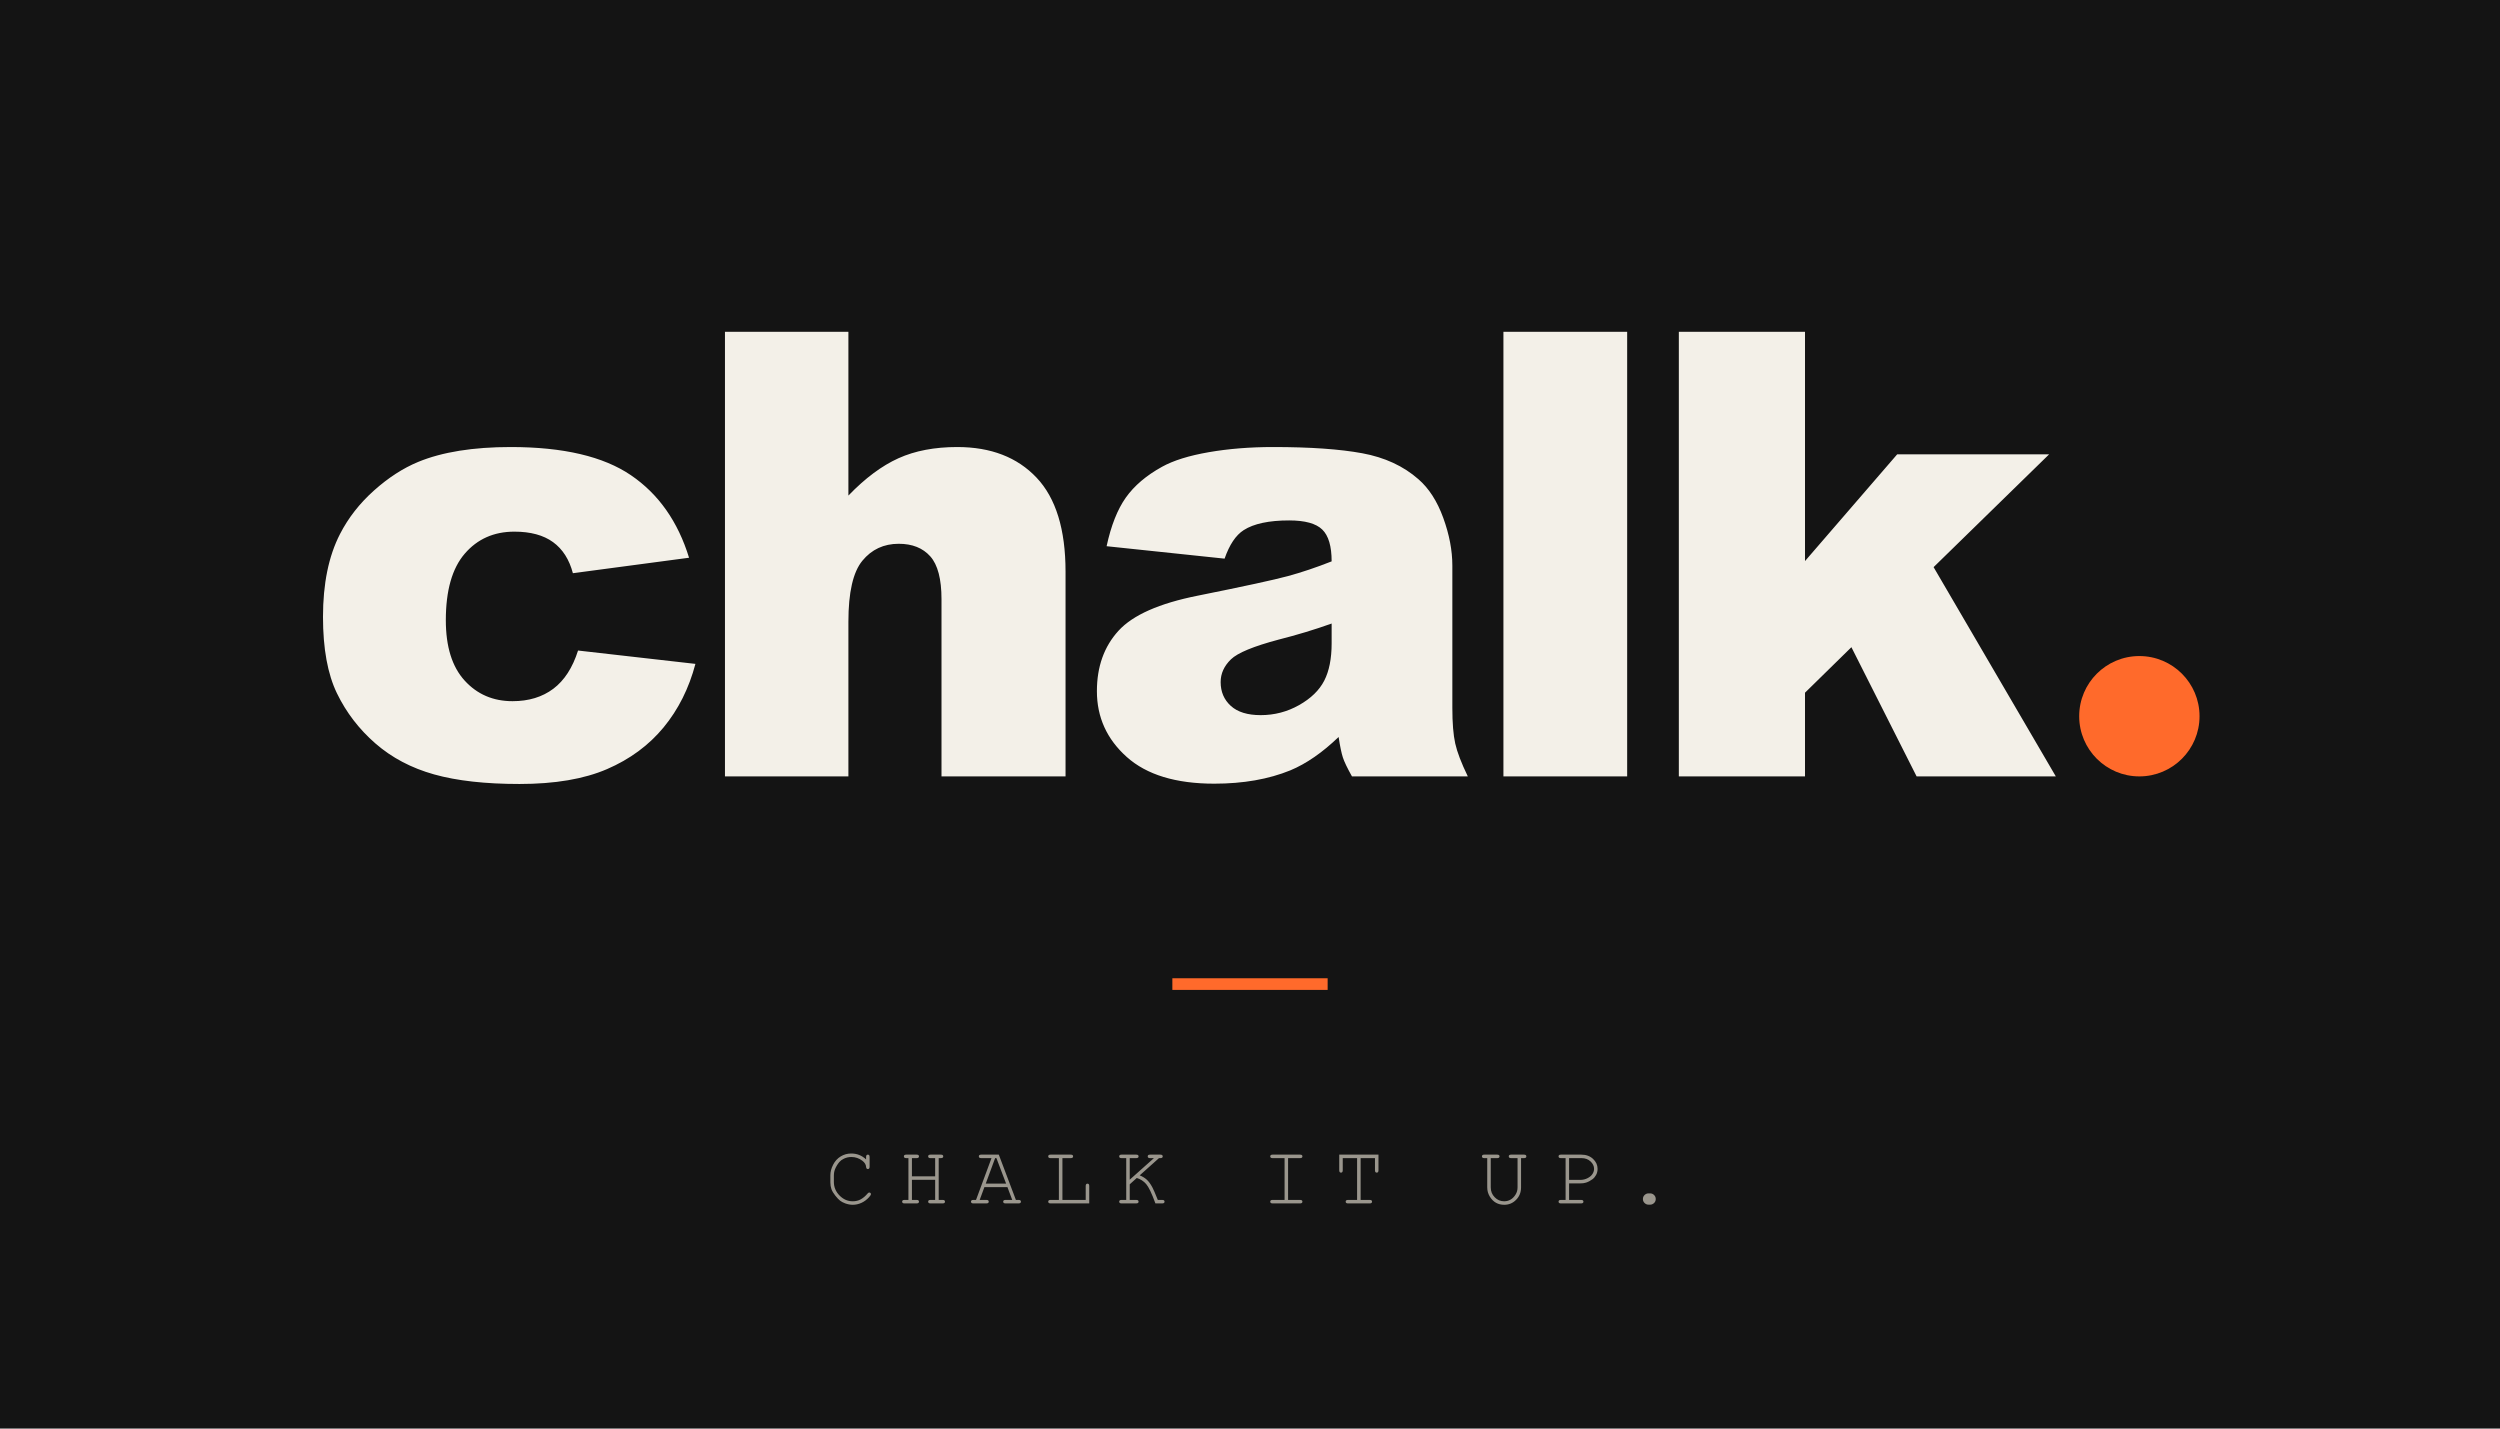
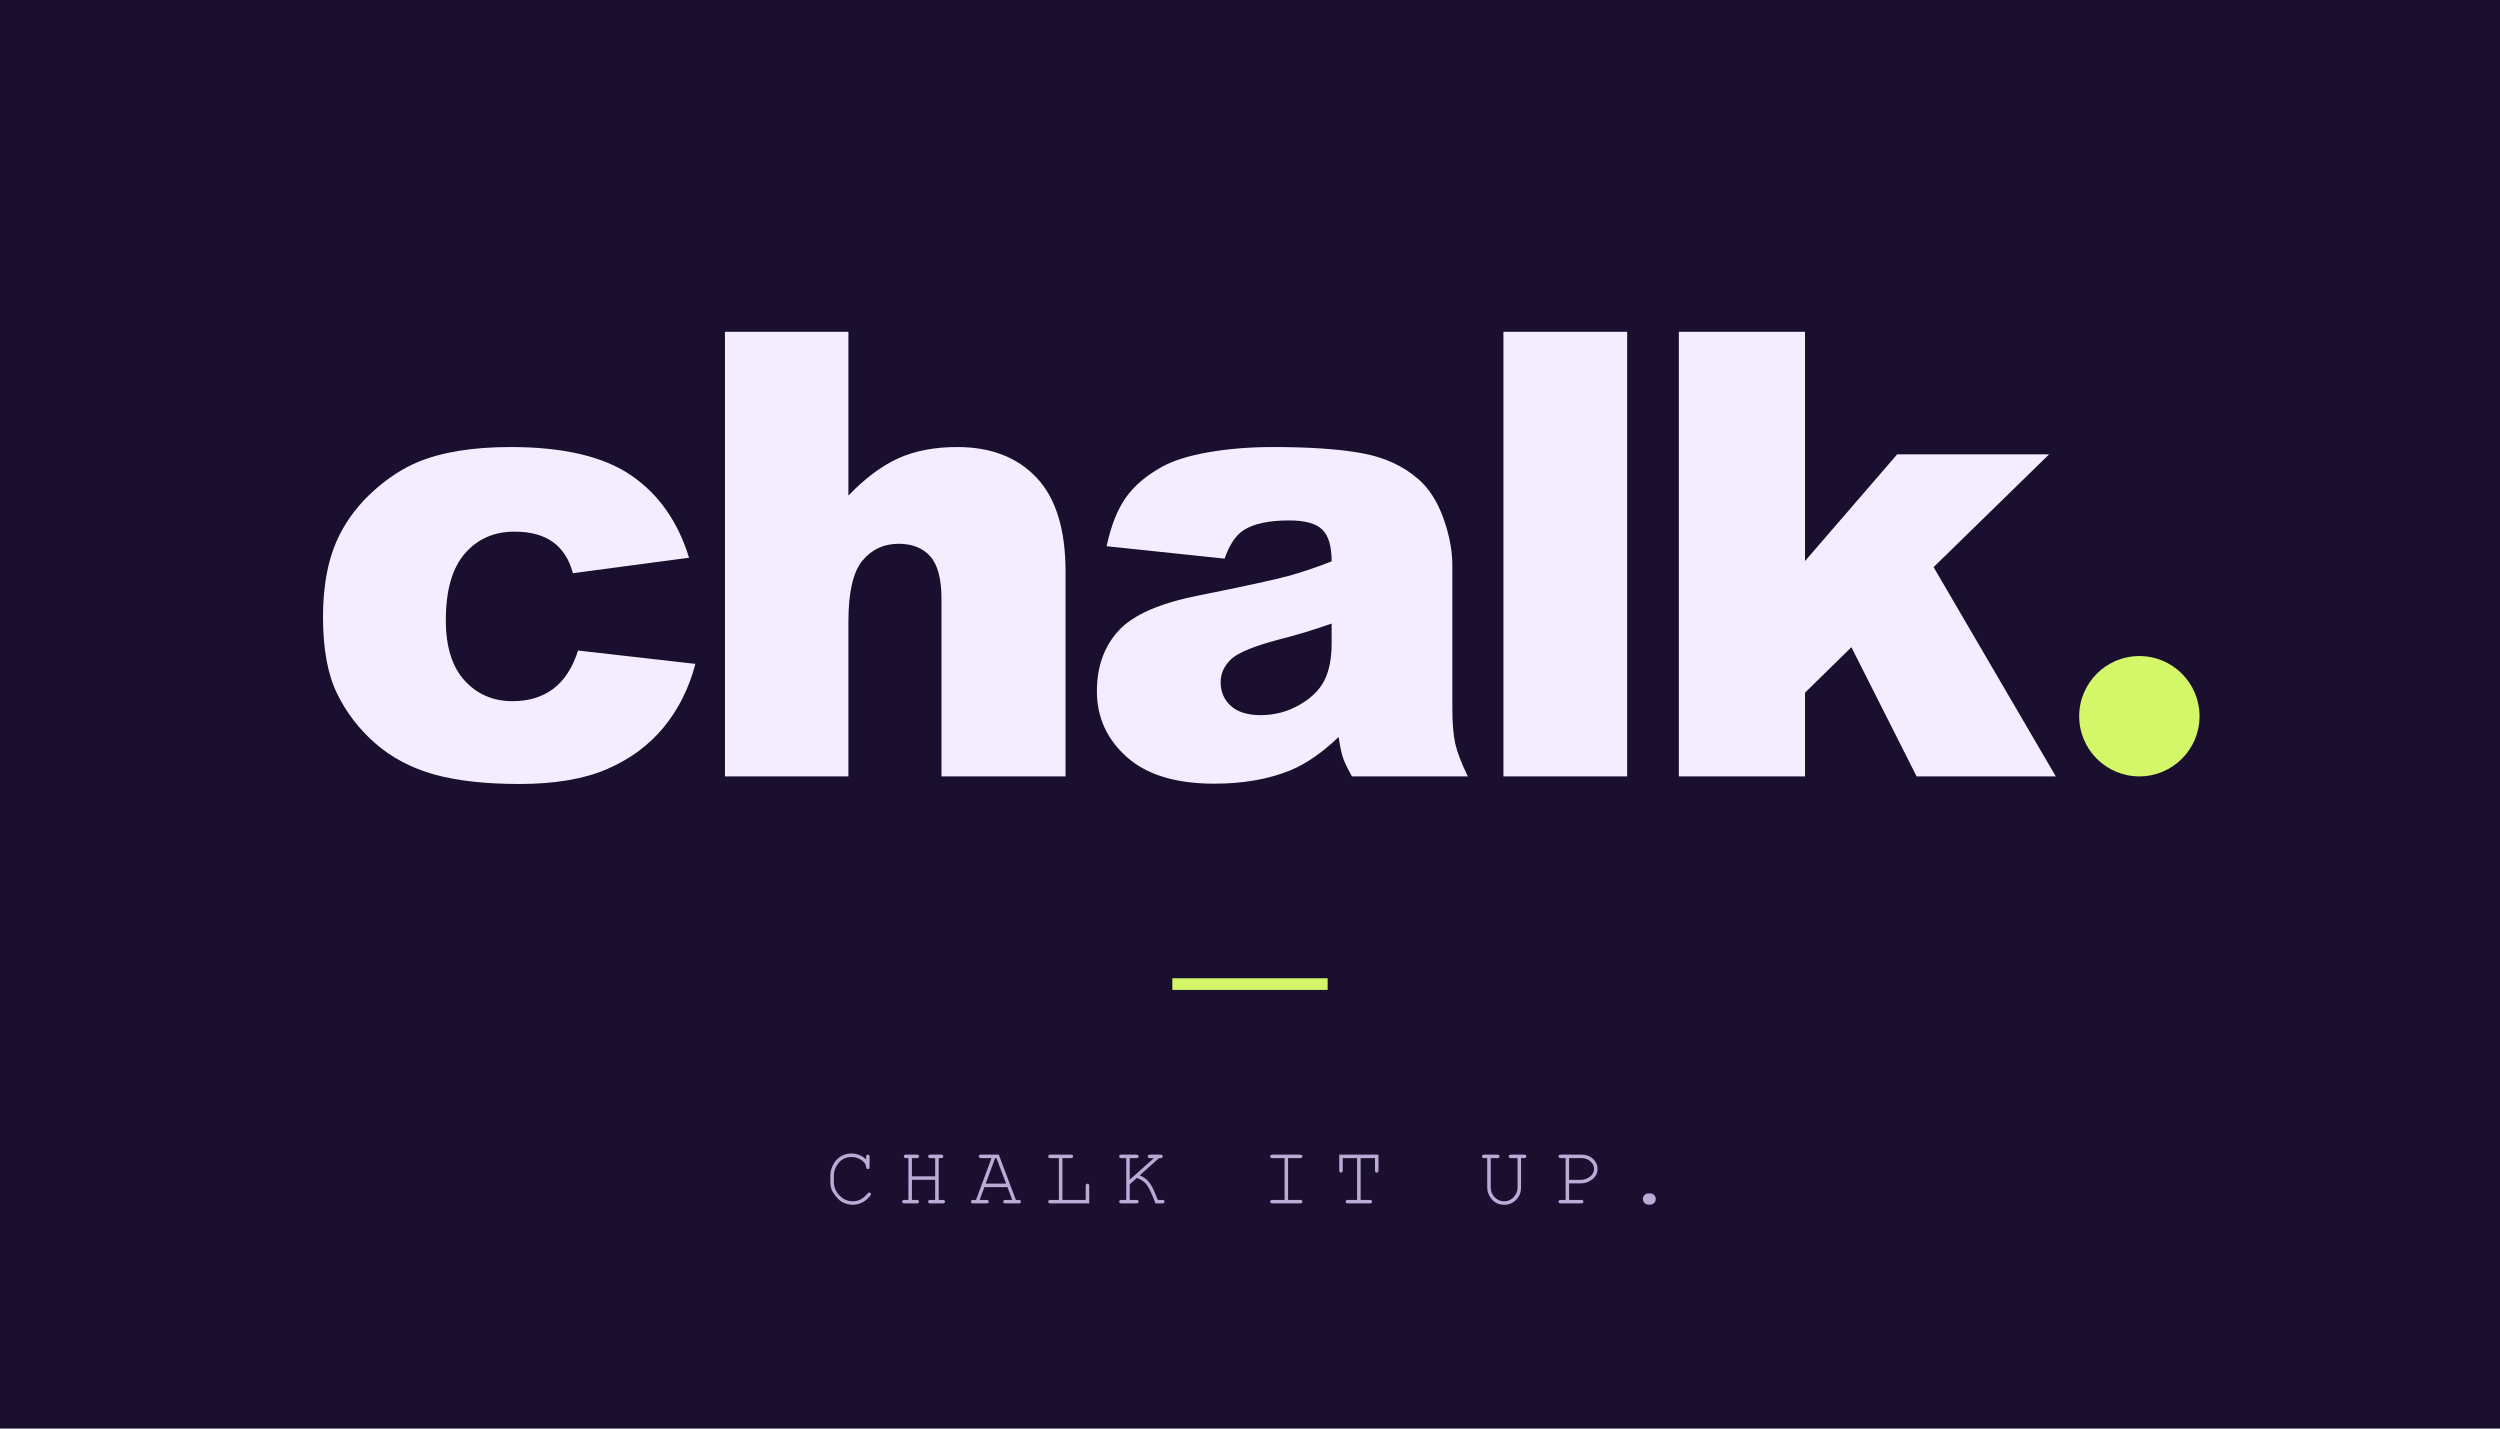
<svg xmlns="http://www.w3.org/2000/svg" viewBox="0 0 644 368" width="644" height="368" role="img" aria-label="chalk. Chalk it up.">
-   <rect width="644" height="368" fill="#141414" />
-   <path fill="#f3f0e8" d="M148.906 167.578 179.141 171.016Q176.641 180.469 170.938 187.383Q165.234 194.297 156.367 198.125Q147.5 201.953 133.828 201.953Q120.625 201.953 111.836 199.492Q103.047 197.031 96.719 191.523Q90.391 186.016 86.797 178.594Q83.203 171.172 83.203 158.906Q83.203 146.094 87.578 137.578Q90.781 131.328 96.328 126.367Q101.875 121.406 107.734 118.984Q117.031 115.156 131.562 115.156Q151.875 115.156 162.539 122.422Q173.203 129.688 177.5 143.672L147.578 147.656Q146.172 142.344 142.461 139.648Q138.75 136.953 132.5 136.953Q124.609 136.953 119.727 142.617Q114.844 148.281 114.844 159.766Q114.844 170.0 119.688 175.312Q124.531 180.625 132.031 180.625Q138.281 180.625 142.539 177.422Q146.797 174.219 148.906 167.578Z M186.75 85.469H218.547V127.656Q225.031 120.938 231.438 118.047Q237.844 115.156 246.594 115.156Q259.562 115.156 267.023 123.047Q274.484 130.938 274.484 147.266V200.0H242.531V154.375Q242.531 146.562 239.641 143.32Q236.75 140.078 231.516 140.078Q225.734 140.078 222.141 144.453Q218.547 148.828 218.547 160.156V200.0H186.75Z M315.453 143.906 285.062 140.703Q286.781 132.734 290.023 128.164Q293.266 123.594 299.359 120.234Q303.734 117.812 311.391 116.484Q319.047 115.156 327.953 115.156Q342.25 115.156 350.922 116.758Q359.594 118.359 365.375 123.438Q369.438 126.953 371.781 133.398Q374.125 139.844 374.125 145.703V182.344Q374.125 188.203 374.867 191.523Q375.609 194.844 378.109 200.0H348.266Q346.469 196.797 345.922 195.117Q345.375 193.438 344.828 189.844Q338.578 195.859 332.406 198.438Q323.969 201.875 312.797 201.875Q297.953 201.875 290.258 195.0Q282.562 188.125 282.562 178.047Q282.562 168.594 288.109 162.5Q293.656 156.406 308.578 153.438Q326.469 149.844 331.781 148.398Q337.094 146.953 343.031 144.609Q343.031 138.75 340.609 136.406Q338.188 134.062 332.094 134.062Q324.281 134.062 320.375 136.562Q317.328 138.516 315.453 143.906ZM343.031 160.625Q336.469 162.969 329.359 164.766Q319.672 167.344 317.094 169.844Q314.438 172.422 314.438 175.703Q314.438 179.453 317.055 181.836Q319.672 184.219 324.75 184.219Q330.062 184.219 334.633 181.641Q339.203 179.062 341.117 175.352Q343.031 171.641 343.031 165.703Z M387.281 85.469H419.156V200.0H387.281Z M432.469 85.469H464.969V144.531L488.719 117.031H527.859L498.094 146.094L529.578 200.0H493.719L476.922 166.719L464.969 178.438V200.0H432.469Z" />
-   <rect x="535.6" y="169.0" width="31" height="31" rx="15.5" fill="#ff6a2b" />
-   <rect x="302.0" y="252" width="40" height="3" fill="#ff6a2b" />
-   <path fill="#9a968d" d="M223.107 298.667V298.033Q223.107 297.711 223.231 297.571Q223.354 297.432 223.559 297.432Q223.763 297.432 223.886 297.571Q224.01 297.711 224.01 298.033V300.536Q224.01 300.869 223.886 301.009Q223.763 301.148 223.559 301.148Q223.376 301.148 223.252 301.02Q223.129 300.891 223.107 300.601Q223.054 299.698 222.13 299.0Q220.884 298.044 219.294 298.044Q218.252 298.044 217.328 298.506Q216.641 298.839 216.232 299.322Q215.523 300.16 215.104 301.181Q214.804 301.933 214.804 302.878V304.457Q214.804 306.477 216.265 307.964Q217.726 309.452 219.659 309.452Q220.819 309.452 221.738 308.947Q222.656 308.442 223.516 307.422Q223.698 307.196 223.924 307.196Q224.117 307.196 224.235 307.314Q224.354 307.433 224.354 307.615Q224.354 307.862 223.892 308.367Q223.011 309.355 221.91 309.855Q220.809 310.354 219.681 310.354Q218.703 310.354 217.693 309.979Q216.92 309.688 216.415 309.302Q215.91 308.915 215.174 307.997Q214.438 307.078 214.17 306.299Q213.901 305.521 213.901 304.586V302.749Q213.901 301.417 214.616 300.026Q215.33 298.635 216.571 297.888Q217.812 297.142 219.262 297.142Q221.496 297.142 223.107 298.667Z M240.896 303.92H234.913V309.098H236.127Q236.449 309.098 236.589 309.221Q236.729 309.345 236.729 309.549Q236.729 309.742 236.589 309.871Q236.449 310.0 236.127 310.0H232.99Q232.668 310.0 232.528 309.871Q232.389 309.742 232.389 309.549Q232.389 309.345 232.528 309.221Q232.668 309.098 232.99 309.098H234.011V298.334H233.452Q233.119 298.334 232.979 298.21Q232.84 298.087 232.84 297.883Q232.84 297.679 232.979 297.555Q233.119 297.432 233.452 297.432H236.127Q236.449 297.432 236.589 297.555Q236.729 297.679 236.729 297.883Q236.729 298.087 236.589 298.21Q236.449 298.334 236.127 298.334H234.913V303.018H240.896V298.334H239.693Q239.371 298.334 239.231 298.21Q239.092 298.087 239.092 297.883Q239.092 297.679 239.226 297.555Q239.36 297.432 239.693 297.432H242.368Q242.701 297.432 242.841 297.555Q242.98 297.679 242.98 297.883Q242.98 298.087 242.841 298.21Q242.701 298.334 242.368 298.334H241.81V309.098H242.83Q243.152 309.098 243.292 309.221Q243.432 309.345 243.432 309.549Q243.432 309.742 243.292 309.871Q243.152 310.0 242.83 310.0H239.693Q239.371 310.0 239.231 309.871Q239.092 309.742 239.092 309.549Q239.092 309.345 239.226 309.221Q239.36 309.098 239.693 309.098H240.896Z M259.513 305.8H253.583L252.369 309.098H254.099Q254.421 309.098 254.561 309.221Q254.7 309.345 254.7 309.549Q254.7 309.742 254.561 309.871Q254.421 310.0 254.099 310.0H250.726Q250.403 310.0 250.264 309.871Q250.124 309.742 250.124 309.549Q250.124 309.345 250.264 309.221Q250.403 309.098 250.726 309.098H251.424L255.409 298.334H252.745Q252.423 298.334 252.283 298.21Q252.144 298.087 252.144 297.883Q252.144 297.679 252.283 297.555Q252.423 297.432 252.745 297.432H257.289L261.693 309.098H262.392Q262.714 309.098 262.854 309.221Q262.993 309.345 262.993 309.549Q262.993 309.742 262.854 309.871Q262.714 310.0 262.392 310.0H259.029Q258.696 310.0 258.557 309.871Q258.417 309.742 258.417 309.549Q258.417 309.345 258.557 309.221Q258.696 309.098 259.029 309.098H260.748ZM259.169 304.897 256.677 298.334H256.344L253.927 304.897Z M273.682 298.334V309.098H279.676V305.51Q279.676 305.188 279.805 305.048Q279.934 304.908 280.138 304.908Q280.331 304.908 280.46 305.042Q280.589 305.177 280.589 305.51V310.0H270.62Q270.298 310.0 270.158 309.871Q270.019 309.742 270.019 309.549Q270.019 309.345 270.158 309.221Q270.298 309.098 270.62 309.098H272.769V298.334H270.62Q270.298 298.334 270.158 298.21Q270.019 298.087 270.019 297.883Q270.019 297.679 270.158 297.555Q270.298 297.432 270.62 297.432H275.83Q276.152 297.432 276.292 297.555Q276.432 297.679 276.432 297.883Q276.432 298.087 276.292 298.21Q276.152 298.334 275.83 298.334Z M291.02 305.08V309.098H292.685Q293.018 309.098 293.157 309.221Q293.297 309.345 293.297 309.549Q293.297 309.742 293.157 309.871Q293.018 310.0 292.685 310.0H288.903Q288.581 310.0 288.441 309.871Q288.302 309.742 288.302 309.549Q288.302 309.345 288.441 309.221Q288.581 309.098 288.903 309.098H290.117V298.334H288.903Q288.581 298.334 288.441 298.21Q288.302 298.087 288.302 297.883Q288.302 297.679 288.441 297.555Q288.581 297.432 288.903 297.432H292.685Q293.018 297.432 293.157 297.555Q293.297 297.679 293.297 297.883Q293.297 298.087 293.157 298.21Q293.018 298.334 292.685 298.334H291.02V303.888L297.25 298.334H296.262Q295.929 298.334 295.789 298.21Q295.649 298.087 295.649 297.883Q295.649 297.679 295.789 297.555Q295.929 297.432 296.262 297.432H298.915Q299.237 297.432 299.377 297.555Q299.517 297.679 299.517 297.883Q299.517 298.087 299.377 298.21Q299.237 298.334 298.915 298.334H298.55L293.587 302.771Q294.693 303.222 295.424 303.898Q296.154 304.575 296.831 305.821Q297.218 306.52 298.249 309.098H299.377Q299.71 309.098 299.85 309.221Q299.989 309.345 299.989 309.549Q299.989 309.742 299.85 309.871Q299.71 310.0 299.377 310.0H297.637Q296.219 306.122 295.252 305.01Q294.285 303.898 292.835 303.447Z  M331.808 298.334V309.098H334.901Q335.224 309.098 335.363 309.221Q335.503 309.345 335.503 309.549Q335.503 309.742 335.363 309.871Q335.224 310.0 334.901 310.0H327.812Q327.489 310.0 327.35 309.871Q327.21 309.742 327.21 309.549Q327.21 309.345 327.35 309.221Q327.489 309.098 327.812 309.098H330.905V298.334H327.812Q327.489 298.334 327.35 298.21Q327.21 298.087 327.21 297.883Q327.21 297.679 327.35 297.555Q327.489 297.432 327.812 297.432H334.901Q335.224 297.432 335.363 297.555Q335.503 297.679 335.503 297.883Q335.503 298.087 335.363 298.21Q335.224 298.334 334.901 298.334Z M350.499 298.334V309.098H352.841Q353.163 309.098 353.303 309.221Q353.442 309.345 353.442 309.549Q353.442 309.742 353.303 309.871Q353.163 310.0 352.841 310.0H347.244Q346.922 310.0 346.782 309.871Q346.643 309.742 346.643 309.549Q346.643 309.345 346.782 309.221Q346.922 309.098 347.244 309.098H349.586V298.334H345.891V301.46Q345.891 301.793 345.767 301.933Q345.644 302.072 345.439 302.072Q345.246 302.072 345.117 301.933Q344.988 301.793 344.988 301.46V297.432H355.097V301.46Q355.097 301.793 354.973 301.933Q354.85 302.072 354.646 302.072Q354.441 302.072 354.318 301.933Q354.194 301.793 354.194 301.46V298.334Z  M391.824 298.334V305.875Q391.824 307.776 390.557 309.065Q389.289 310.354 387.495 310.354Q386.292 310.354 385.357 309.828Q384.423 309.302 383.768 308.233Q383.112 307.164 383.112 305.875V298.334H382.35Q382.027 298.334 381.888 298.21Q381.748 298.087 381.748 297.883Q381.748 297.679 381.898 297.539Q382.027 297.432 382.35 297.432H385.68Q386.002 297.432 386.142 297.555Q386.281 297.679 386.281 297.883Q386.281 298.087 386.142 298.21Q386.002 298.334 385.68 298.334H384.015V305.875Q384.015 307.368 385.035 308.41Q386.056 309.452 387.452 309.452Q388.344 309.452 389.08 309.044Q389.815 308.636 390.369 307.787Q390.922 306.938 390.922 305.875V298.334H389.257Q388.935 298.334 388.795 298.21Q388.655 298.087 388.655 297.883Q388.655 297.679 388.795 297.555Q388.935 297.432 389.257 297.432H392.587Q392.909 297.432 393.049 297.555Q393.188 297.679 393.188 297.883Q393.188 298.087 393.049 298.21Q392.909 298.334 392.587 298.334Z M404.199 304.844V309.098H407.293Q407.615 309.098 407.755 309.221Q407.895 309.345 407.895 309.549Q407.895 309.742 407.755 309.871Q407.615 310.0 407.293 310.0H402.083Q401.761 310.0 401.621 309.871Q401.481 309.742 401.481 309.549Q401.481 309.345 401.621 309.221Q401.761 309.098 402.083 309.098H403.297V298.334H402.083Q401.761 298.334 401.621 298.21Q401.481 298.087 401.481 297.883Q401.481 297.679 401.621 297.555Q401.761 297.432 402.083 297.432H407.325Q409.184 297.432 410.36 298.527Q411.536 299.623 411.536 301.095Q411.536 301.965 411.155 302.663Q410.773 303.361 410.236 303.759Q409.431 304.36 408.571 304.64Q407.948 304.844 407.024 304.844ZM404.199 303.941H407.078Q408.077 303.941 408.953 303.496Q409.828 303.05 410.231 302.405Q410.634 301.761 410.634 301.095Q410.634 300.031 409.721 299.183Q408.808 298.334 407.411 298.334H404.199Z M424.674 307.411H425.061Q425.662 307.411 426.092 307.835Q426.521 308.26 426.521 308.861Q426.521 309.484 426.086 309.903Q425.651 310.322 425.061 310.322H424.674Q424.072 310.322 423.643 309.898Q423.213 309.474 423.213 308.872Q423.213 308.249 423.648 307.83Q424.083 307.411 424.674 307.411Z" />
+   <rect width="644" height="368" fill="#1a0f2e" />
+   <path fill="#f3eeff" d="M148.906 167.578 179.141 171.016Q176.641 180.469 170.938 187.383Q165.234 194.297 156.367 198.125Q147.5 201.953 133.828 201.953Q120.625 201.953 111.836 199.492Q103.047 197.031 96.719 191.523Q90.391 186.016 86.797 178.594Q83.203 171.172 83.203 158.906Q83.203 146.094 87.578 137.578Q90.781 131.328 96.328 126.367Q101.875 121.406 107.734 118.984Q117.031 115.156 131.562 115.156Q151.875 115.156 162.539 122.422Q173.203 129.688 177.5 143.672L147.578 147.656Q146.172 142.344 142.461 139.648Q138.75 136.953 132.5 136.953Q124.609 136.953 119.727 142.617Q114.844 148.281 114.844 159.766Q114.844 170.0 119.688 175.312Q124.531 180.625 132.031 180.625Q138.281 180.625 142.539 177.422Q146.797 174.219 148.906 167.578Z M186.75 85.469H218.547V127.656Q225.031 120.938 231.438 118.047Q237.844 115.156 246.594 115.156Q259.562 115.156 267.023 123.047Q274.484 130.938 274.484 147.266V200.0H242.531V154.375Q242.531 146.562 239.641 143.32Q236.75 140.078 231.516 140.078Q225.734 140.078 222.141 144.453Q218.547 148.828 218.547 160.156V200.0H186.75Z M315.453 143.906 285.062 140.703Q286.781 132.734 290.023 128.164Q293.266 123.594 299.359 120.234Q303.734 117.812 311.391 116.484Q319.047 115.156 327.953 115.156Q342.25 115.156 350.922 116.758Q359.594 118.359 365.375 123.438Q369.438 126.953 371.781 133.398Q374.125 139.844 374.125 145.703V182.344Q374.125 188.203 374.867 191.523Q375.609 194.844 378.109 200.0H348.266Q346.469 196.797 345.922 195.117Q345.375 193.438 344.828 189.844Q338.578 195.859 332.406 198.438Q323.969 201.875 312.797 201.875Q297.953 201.875 290.258 195.0Q282.562 188.125 282.562 178.047Q282.562 168.594 288.109 162.5Q293.656 156.406 308.578 153.438Q326.469 149.844 331.781 148.398Q337.094 146.953 343.031 144.609Q343.031 138.75 340.609 136.406Q338.188 134.062 332.094 134.062Q324.281 134.062 320.375 136.562Q317.328 138.516 315.453 143.906ZM343.031 160.625Q336.469 162.969 329.359 164.766Q319.672 167.344 317.094 169.844Q314.438 172.422 314.438 175.703Q314.438 179.453 317.055 181.836Q319.672 184.219 324.75 184.219Q330.062 184.219 334.633 181.641Q339.203 179.062 341.117 175.352Q343.031 171.641 343.031 165.703Z M387.281 85.469H419.156V200.0H387.281Z M432.469 85.469H464.969V144.531L488.719 117.031H527.859L498.094 146.094L529.578 200.0H493.719L476.922 166.719L464.969 178.438V200.0H432.469Z" />
+   <rect x="535.6" y="169.0" width="31" height="31" rx="15.5" fill="#d4f76a" />
+   <rect x="302.0" y="252" width="40" height="3" fill="#d4f76a" />
+   <path fill="#b9abd6" d="M223.107 298.667V298.033Q223.107 297.711 223.231 297.571Q223.354 297.432 223.559 297.432Q223.763 297.432 223.886 297.571Q224.01 297.711 224.01 298.033V300.536Q224.01 300.869 223.886 301.009Q223.763 301.148 223.559 301.148Q223.376 301.148 223.252 301.02Q223.129 300.891 223.107 300.601Q223.054 299.698 222.13 299.0Q220.884 298.044 219.294 298.044Q218.252 298.044 217.328 298.506Q216.641 298.839 216.232 299.322Q215.523 300.16 215.104 301.181Q214.804 301.933 214.804 302.878V304.457Q214.804 306.477 216.265 307.964Q217.726 309.452 219.659 309.452Q220.819 309.452 221.738 308.947Q222.656 308.442 223.516 307.422Q223.698 307.196 223.924 307.196Q224.117 307.196 224.235 307.314Q224.354 307.433 224.354 307.615Q224.354 307.862 223.892 308.367Q223.011 309.355 221.91 309.855Q220.809 310.354 219.681 310.354Q218.703 310.354 217.693 309.979Q216.92 309.688 216.415 309.302Q215.91 308.915 215.174 307.997Q214.438 307.078 214.17 306.299Q213.901 305.521 213.901 304.586V302.749Q213.901 301.417 214.616 300.026Q215.33 298.635 216.571 297.888Q217.812 297.142 219.262 297.142Q221.496 297.142 223.107 298.667Z M240.896 303.92H234.913V309.098H236.127Q236.449 309.098 236.589 309.221Q236.729 309.345 236.729 309.549Q236.729 309.742 236.589 309.871Q236.449 310.0 236.127 310.0H232.99Q232.668 310.0 232.528 309.871Q232.389 309.742 232.389 309.549Q232.389 309.345 232.528 309.221Q232.668 309.098 232.99 309.098H234.011V298.334H233.452Q233.119 298.334 232.979 298.21Q232.84 298.087 232.84 297.883Q232.84 297.679 232.979 297.555Q233.119 297.432 233.452 297.432H236.127Q236.449 297.432 236.589 297.555Q236.729 297.679 236.729 297.883Q236.729 298.087 236.589 298.21Q236.449 298.334 236.127 298.334H234.913V303.018H240.896V298.334H239.693Q239.371 298.334 239.231 298.21Q239.092 298.087 239.092 297.883Q239.092 297.679 239.226 297.555Q239.36 297.432 239.693 297.432H242.368Q242.701 297.432 242.841 297.555Q242.98 297.679 242.98 297.883Q242.98 298.087 242.841 298.21Q242.701 298.334 242.368 298.334H241.81V309.098H242.83Q243.152 309.098 243.292 309.221Q243.432 309.345 243.432 309.549Q243.432 309.742 243.292 309.871Q243.152 310.0 242.83 310.0H239.693Q239.371 310.0 239.231 309.871Q239.092 309.742 239.092 309.549Q239.092 309.345 239.226 309.221Q239.36 309.098 239.693 309.098H240.896Z M259.513 305.8H253.583L252.369 309.098H254.099Q254.421 309.098 254.561 309.221Q254.7 309.345 254.7 309.549Q254.7 309.742 254.561 309.871Q254.421 310.0 254.099 310.0H250.726Q250.403 310.0 250.264 309.871Q250.124 309.742 250.124 309.549Q250.124 309.345 250.264 309.221Q250.403 309.098 250.726 309.098H251.424L255.409 298.334H252.745Q252.423 298.334 252.283 298.21Q252.144 298.087 252.144 297.883Q252.144 297.679 252.283 297.555Q252.423 297.432 252.745 297.432H257.289L261.693 309.098H262.392Q262.714 309.098 262.854 309.221Q262.993 309.345 262.993 309.549Q262.993 309.742 262.854 309.871Q262.714 310.0 262.392 310.0H259.029Q258.696 310.0 258.557 309.871Q258.417 309.742 258.417 309.549Q258.417 309.345 258.557 309.221Q258.696 309.098 259.029 309.098H260.748ZM259.169 304.897 256.677 298.334H256.344L253.927 304.897Z M273.682 298.334V309.098H279.676V305.51Q279.676 305.188 279.805 305.048Q279.934 304.908 280.138 304.908Q280.331 304.908 280.46 305.042Q280.589 305.177 280.589 305.51V310.0H270.62Q270.298 310.0 270.158 309.871Q270.019 309.742 270.019 309.549Q270.019 309.345 270.158 309.221Q270.298 309.098 270.62 309.098H272.769V298.334H270.62Q270.298 298.334 270.158 298.21Q270.019 298.087 270.019 297.883Q270.019 297.679 270.158 297.555Q270.298 297.432 270.62 297.432H275.83Q276.152 297.432 276.292 297.555Q276.432 297.679 276.432 297.883Q276.432 298.087 276.292 298.21Q276.152 298.334 275.83 298.334Z M291.02 305.08V309.098H292.685Q293.018 309.098 293.157 309.221Q293.297 309.345 293.297 309.549Q293.297 309.742 293.157 309.871Q293.018 310.0 292.685 310.0H288.903Q288.581 310.0 288.441 309.871Q288.302 309.742 288.302 309.549Q288.302 309.345 288.441 309.221Q288.581 309.098 288.903 309.098H290.117V298.334H288.903Q288.581 298.334 288.441 298.21Q288.302 298.087 288.302 297.883Q288.302 297.679 288.441 297.555Q288.581 297.432 288.903 297.432H292.685Q293.018 297.432 293.157 297.555Q293.297 297.679 293.297 297.883Q293.297 298.087 293.157 298.21Q293.018 298.334 292.685 298.334H291.02V303.888L297.25 298.334H296.262Q295.929 298.334 295.789 298.21Q295.649 298.087 295.649 297.883Q295.649 297.679 295.789 297.555Q295.929 297.432 296.262 297.432H298.915Q299.237 297.432 299.377 297.555Q299.517 297.679 299.517 297.883Q299.517 298.087 299.377 298.21Q299.237 298.334 298.915 298.334H298.55L293.587 302.771Q294.693 303.222 295.424 303.898Q296.154 304.575 296.831 305.821Q297.218 306.52 298.249 309.098H299.377Q299.71 309.098 299.85 309.221Q299.989 309.345 299.989 309.549Q299.989 309.742 299.85 309.871Q299.71 310.0 299.377 310.0H297.637Q296.219 306.122 295.252 305.01Q294.285 303.898 292.835 303.447Z  M331.808 298.334V309.098H334.901Q335.224 309.098 335.363 309.221Q335.503 309.345 335.503 309.549Q335.503 309.742 335.363 309.871Q335.224 310.0 334.901 310.0H327.812Q327.489 310.0 327.35 309.871Q327.21 309.742 327.21 309.549Q327.21 309.345 327.35 309.221Q327.489 309.098 327.812 309.098H330.905V298.334H327.812Q327.489 298.334 327.35 298.21Q327.21 298.087 327.21 297.883Q327.21 297.679 327.35 297.555Q327.489 297.432 327.812 297.432H334.901Q335.224 297.432 335.363 297.555Q335.503 297.679 335.503 297.883Q335.503 298.087 335.363 298.21Q335.224 298.334 334.901 298.334Z M350.499 298.334V309.098H352.841Q353.163 309.098 353.303 309.221Q353.442 309.345 353.442 309.549Q353.442 309.742 353.303 309.871Q353.163 310.0 352.841 310.0H347.244Q346.922 310.0 346.782 309.871Q346.643 309.742 346.643 309.549Q346.643 309.345 346.782 309.221Q346.922 309.098 347.244 309.098H349.586V298.334H345.891V301.46Q345.891 301.793 345.767 301.933Q345.644 302.072 345.439 302.072Q345.246 302.072 345.117 301.933Q344.988 301.793 344.988 301.46V297.432H355.097V301.46Q355.097 301.793 354.973 301.933Q354.85 302.072 354.646 302.072Q354.441 302.072 354.318 301.933Q354.194 301.793 354.194 301.46V298.334Z  M391.824 298.334V305.875Q391.824 307.776 390.557 309.065Q389.289 310.354 387.495 310.354Q386.292 310.354 385.357 309.828Q384.423 309.302 383.768 308.233Q383.112 307.164 383.112 305.875V298.334H382.35Q382.027 298.334 381.888 298.21Q381.748 298.087 381.748 297.883Q381.748 297.679 381.898 297.539Q382.027 297.432 382.35 297.432H385.68Q386.002 297.432 386.142 297.555Q386.281 297.679 386.281 297.883Q386.281 298.087 386.142 298.21Q386.002 298.334 385.68 298.334H384.015V305.875Q384.015 307.368 385.035 308.41Q386.056 309.452 387.452 309.452Q388.344 309.452 389.08 309.044Q389.815 308.636 390.369 307.787Q390.922 306.938 390.922 305.875V298.334H389.257Q388.935 298.334 388.795 298.21Q388.655 298.087 388.655 297.883Q388.655 297.679 388.795 297.555Q388.935 297.432 389.257 297.432H392.587Q392.909 297.432 393.049 297.555Q393.188 297.679 393.188 297.883Q393.188 298.087 393.049 298.21Q392.909 298.334 392.587 298.334Z M404.199 304.844V309.098H407.293Q407.615 309.098 407.755 309.221Q407.895 309.345 407.895 309.549Q407.895 309.742 407.755 309.871Q407.615 310.0 407.293 310.0H402.083Q401.761 310.0 401.621 309.871Q401.481 309.742 401.481 309.549Q401.481 309.345 401.621 309.221Q401.761 309.098 402.083 309.098H403.297V298.334H402.083Q401.761 298.334 401.621 298.21Q401.481 298.087 401.481 297.883Q401.481 297.679 401.621 297.555Q401.761 297.432 402.083 297.432H407.325Q409.184 297.432 410.36 298.527Q411.536 299.623 411.536 301.095Q411.536 301.965 411.155 302.663Q410.773 303.361 410.236 303.759Q409.431 304.36 408.571 304.64Q407.948 304.844 407.024 304.844ZM404.199 303.941H407.078Q408.077 303.941 408.953 303.496Q409.828 303.05 410.231 302.405Q410.634 301.761 410.634 301.095Q410.634 300.031 409.721 299.183Q408.808 298.334 407.411 298.334H404.199Z M424.674 307.411H425.061Q425.662 307.411 426.092 307.835Q426.521 308.26 426.521 308.861Q426.521 309.484 426.086 309.903Q425.651 310.322 425.061 310.322H424.674Q424.072 310.322 423.643 309.898Q423.213 309.474 423.213 308.872Q423.213 308.249 423.648 307.83Q424.083 307.411 424.674 307.411Z" />
</svg>
